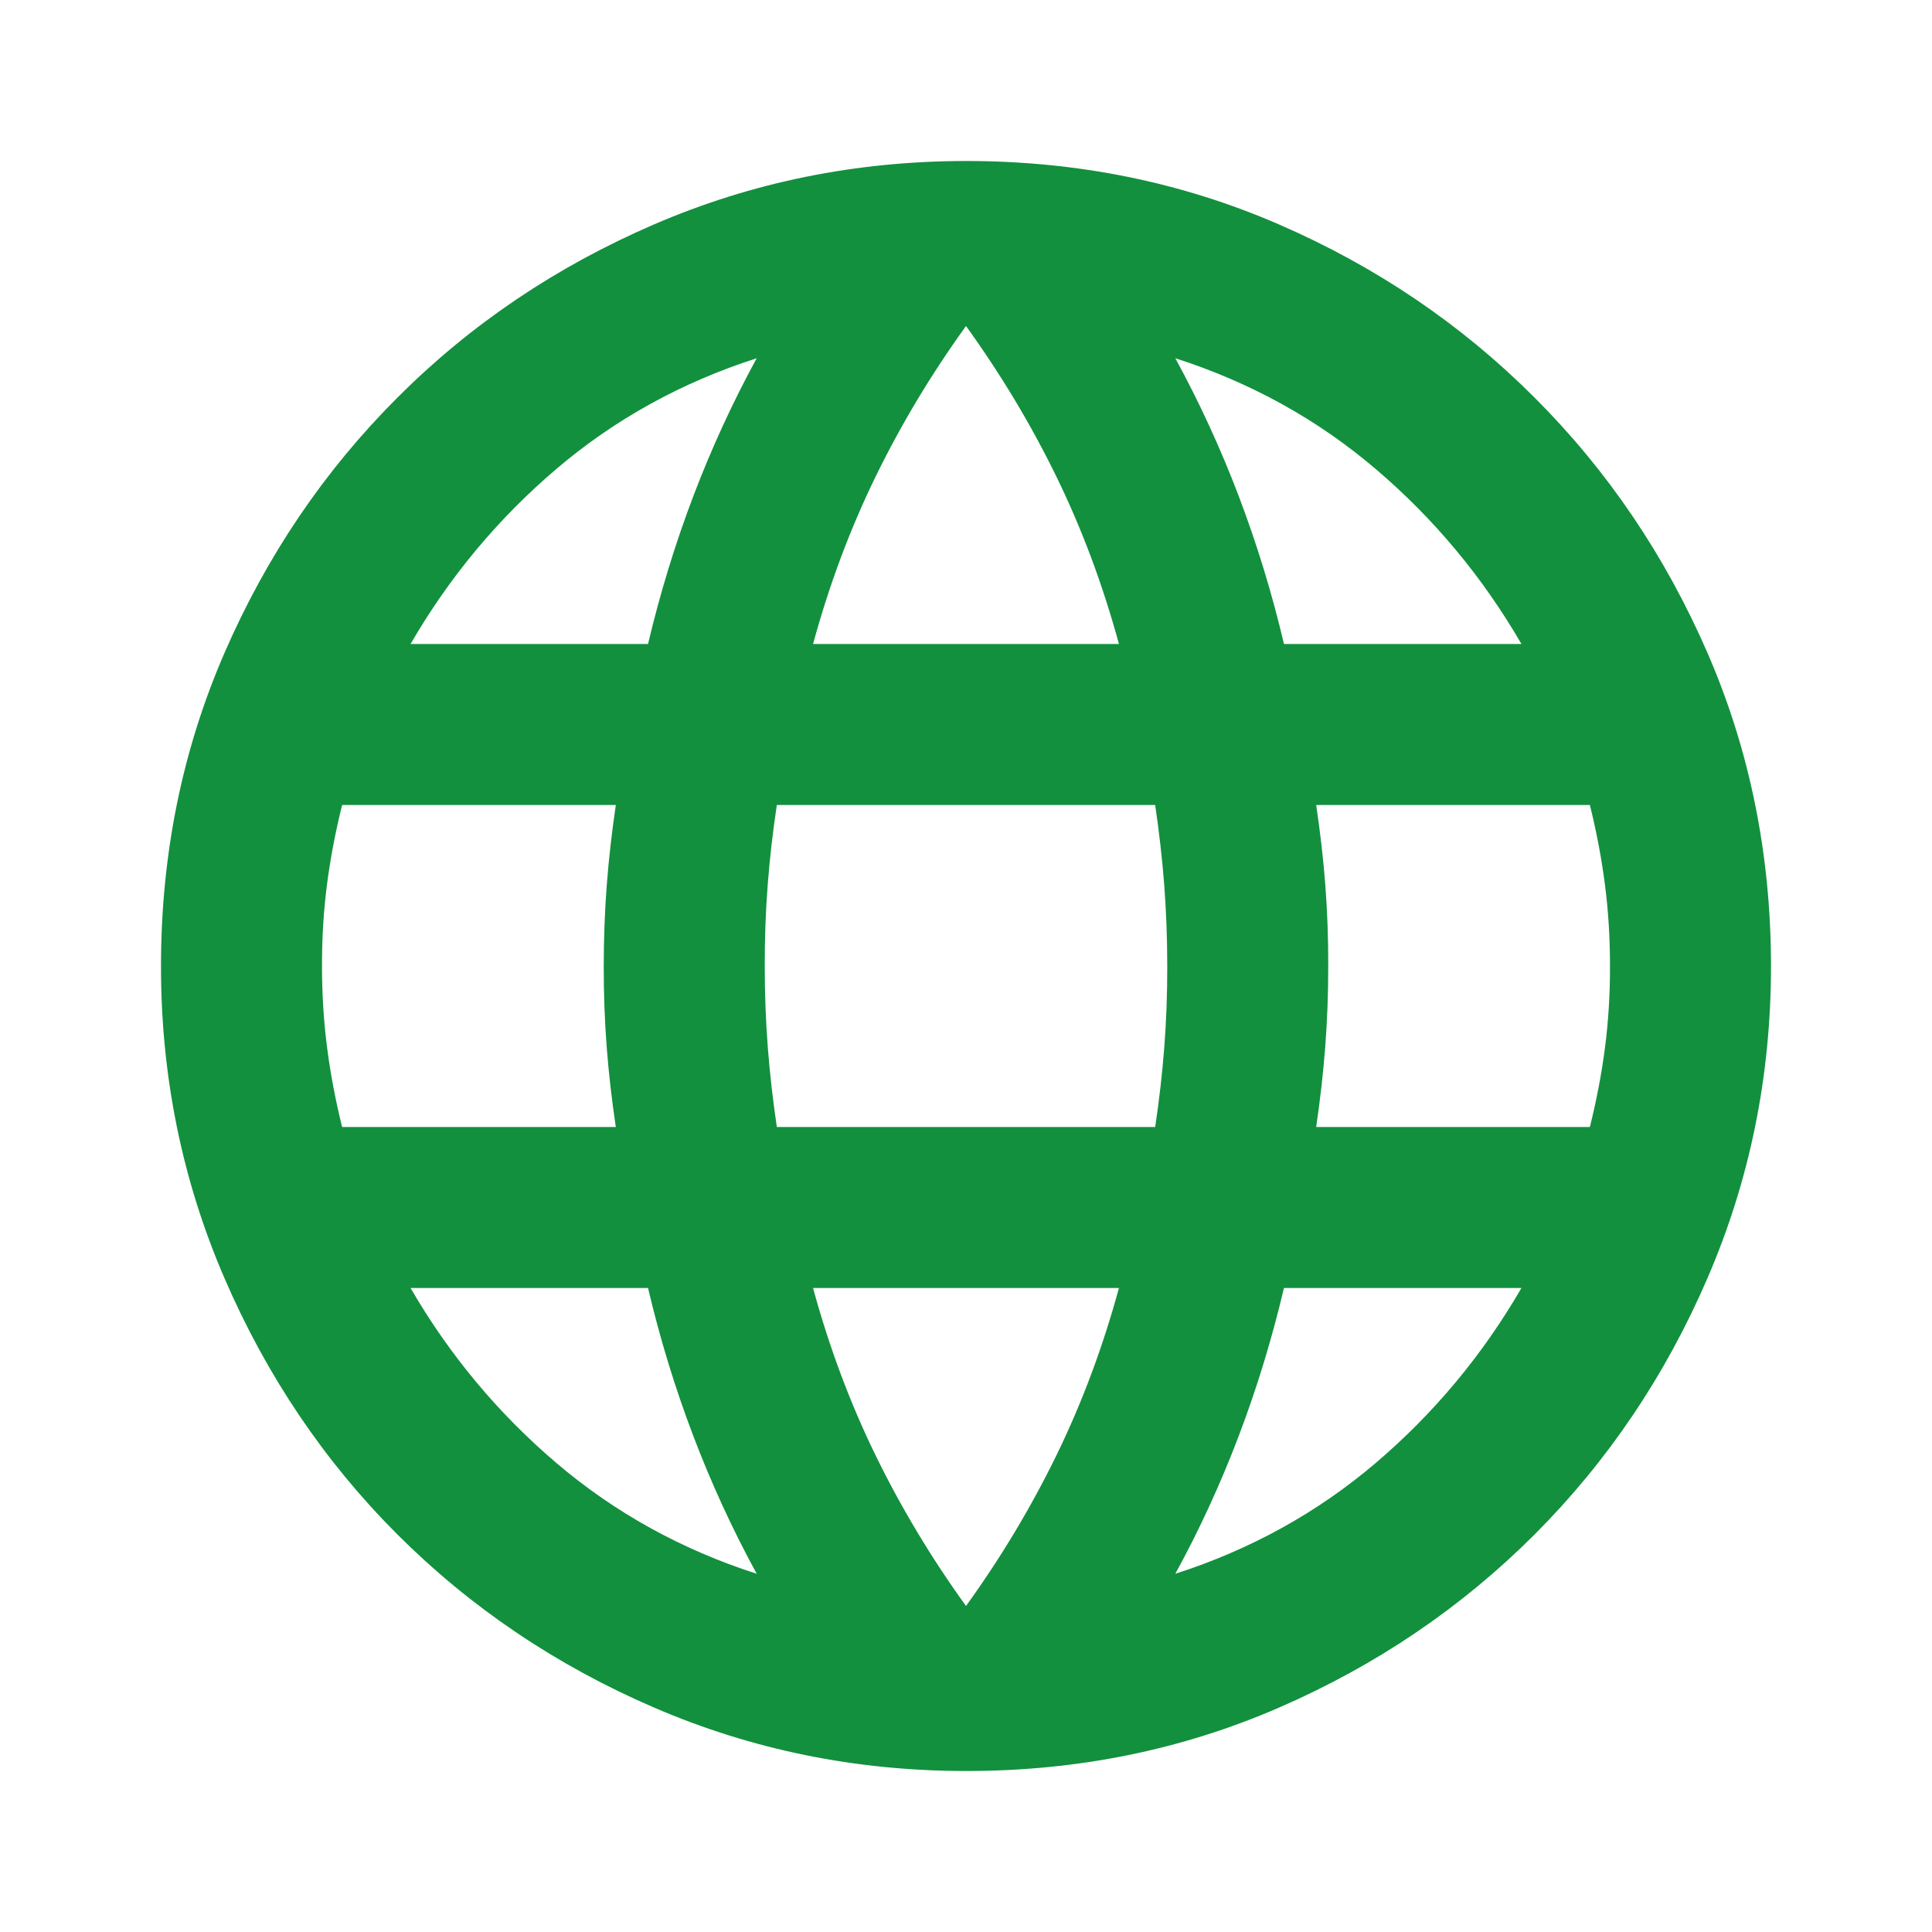
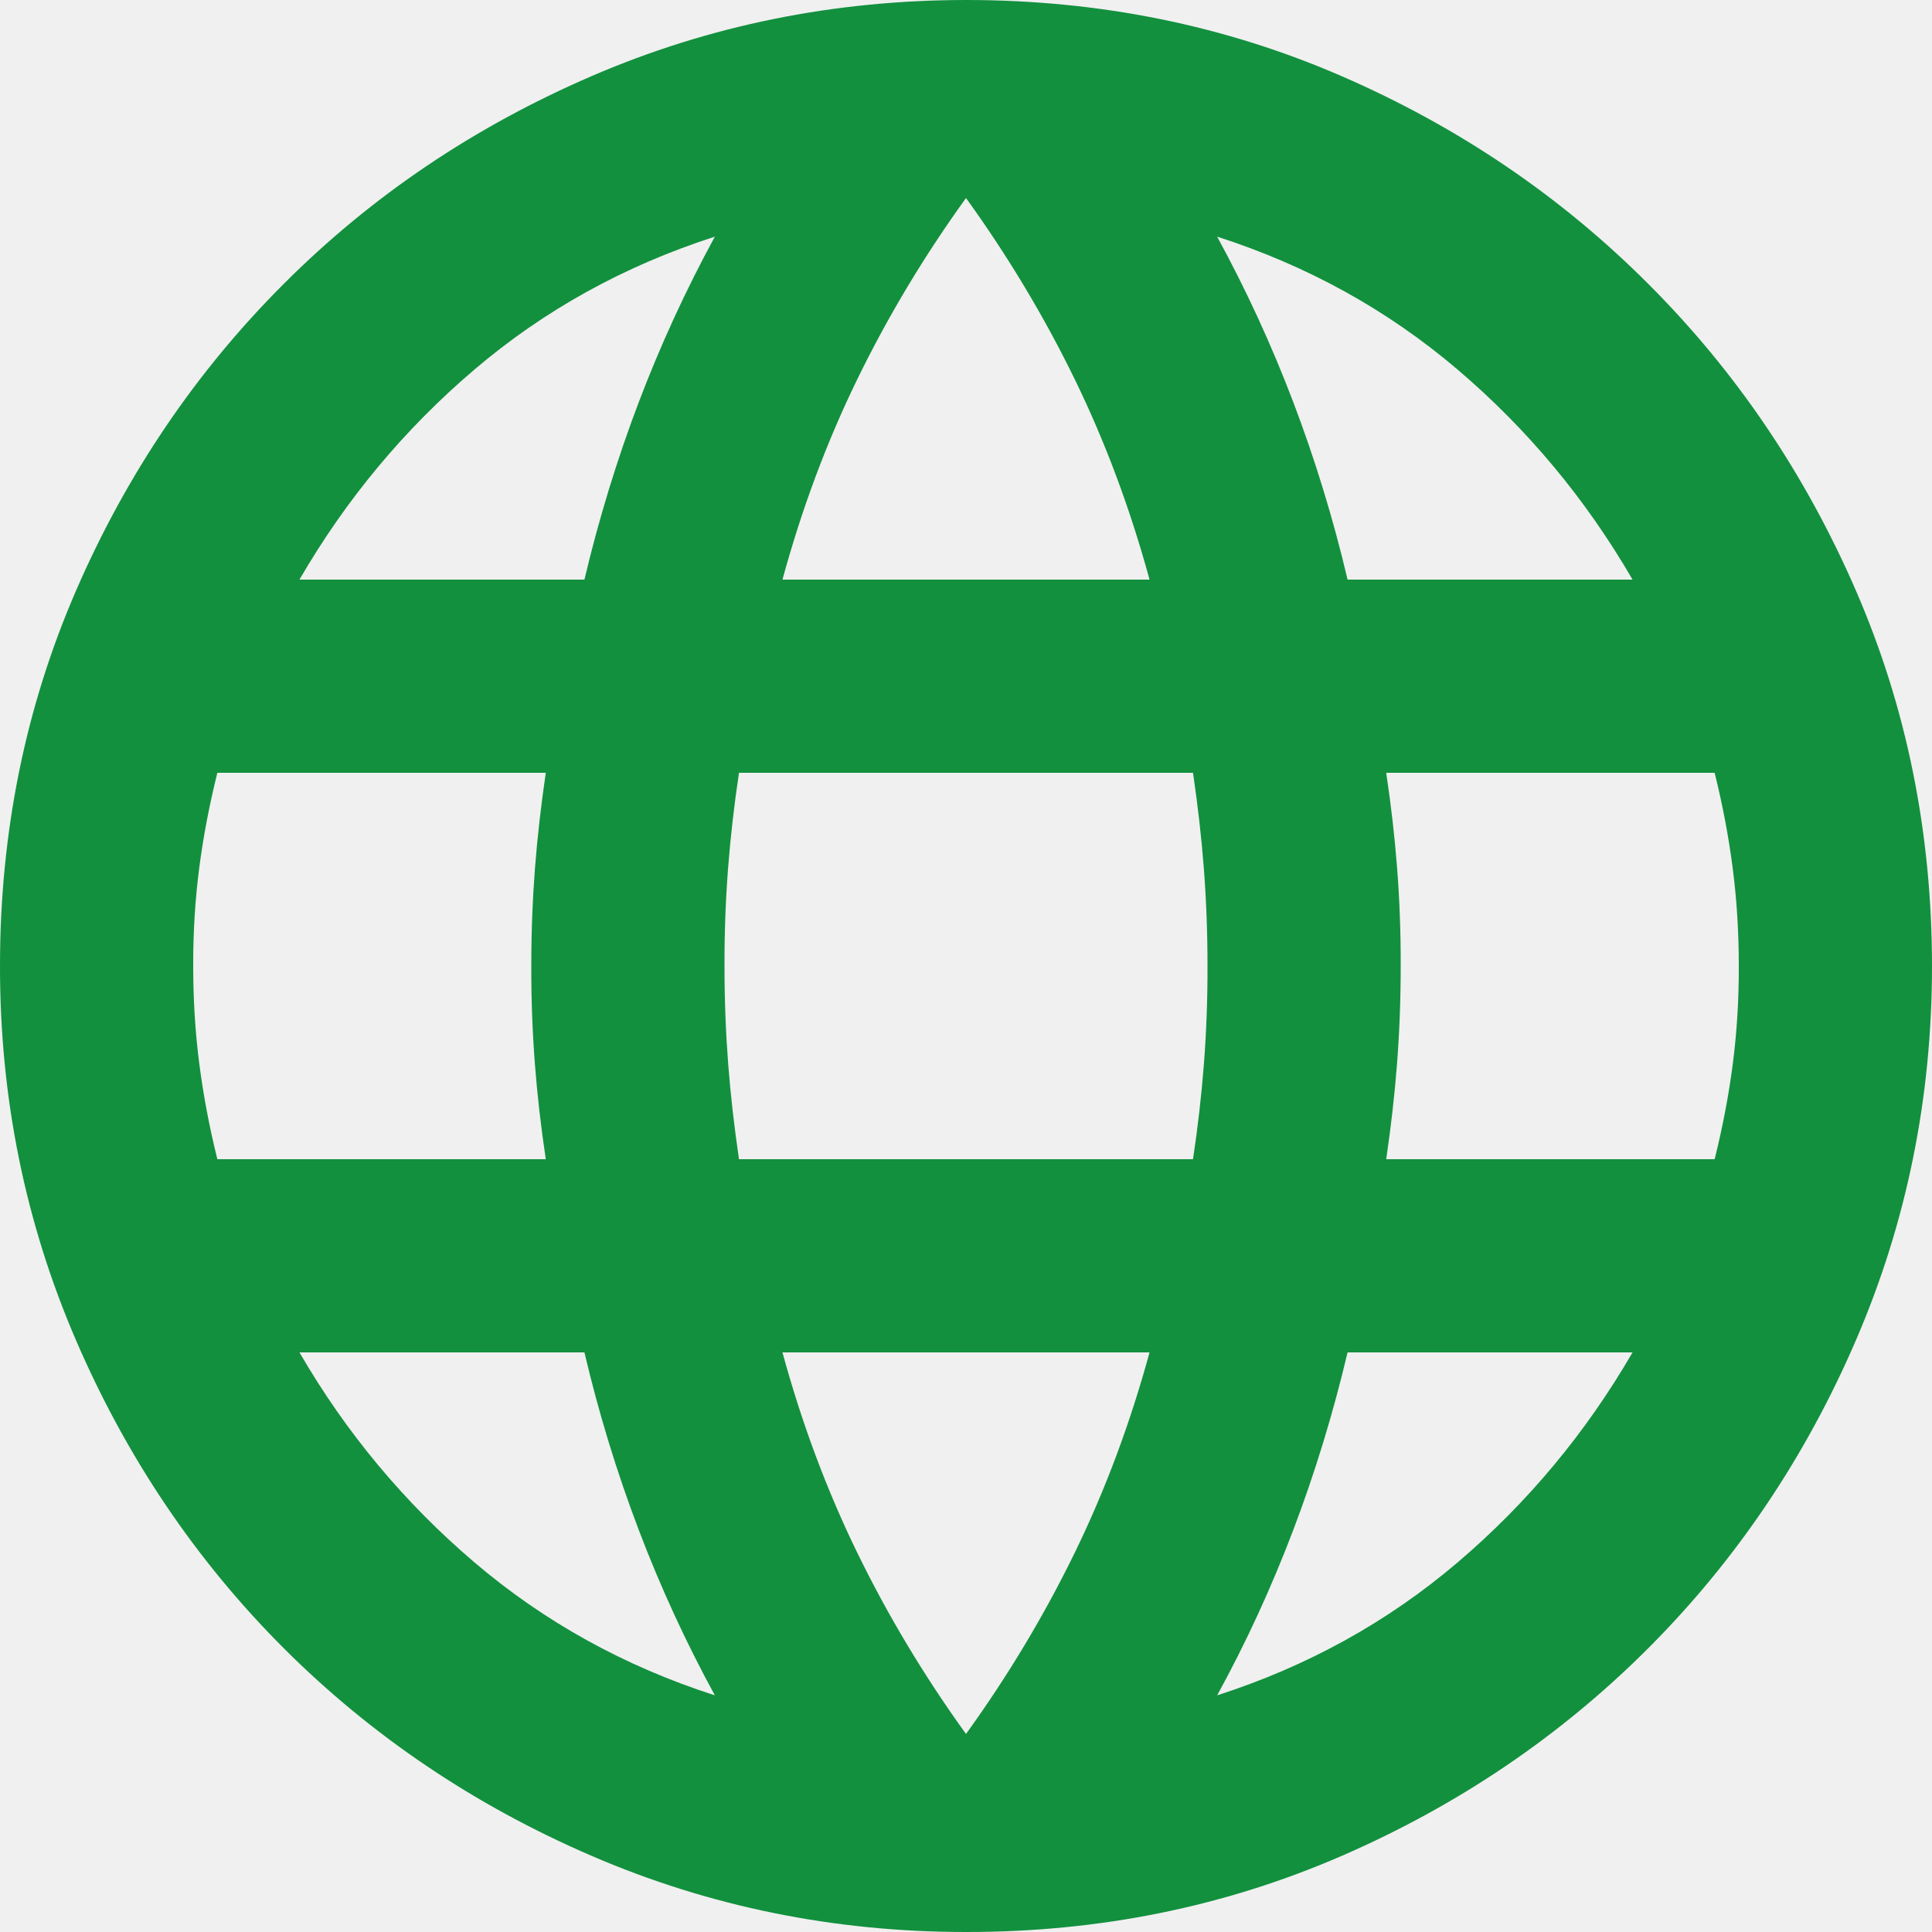
- <svg xmlns="http://www.w3.org/2000/svg" width="24" height="24" viewBox="0 0 24 24" fill="none">
-   <rect width="24" height="24" fill="#E5E5E5" />
-   <g id="Main">
-     <rect width="1920" height="5618" transform="translate(-1551 -49)" fill="white" />
-     <g id="Group 199">
-       <g id="Group 312">
-         <g id="material-symbols:language">
-           <path id="Vector" d="M12 22C10.633 22 9.342 21.737 8.125 21.212C6.908 20.687 5.846 19.97 4.937 19.062C4.029 18.154 3.312 17.092 2.787 15.875C2.262 14.658 1.999 13.367 2 12C2 10.617 2.263 9.321 2.788 8.112C3.313 6.903 4.03 5.845 4.938 4.938C5.846 4.029 6.908 3.313 8.124 2.788C9.34 2.263 10.632 2.001 12 2C13.383 2 14.679 2.263 15.888 2.788C17.097 3.313 18.155 4.03 19.062 4.938C19.971 5.846 20.687 6.904 21.212 8.113C21.737 9.322 21.999 10.617 22 12C22 13.367 21.737 14.658 21.212 15.875C20.687 17.092 19.97 18.154 19.062 19.063C18.154 19.971 17.096 20.688 15.887 21.213C14.678 21.738 13.383 22.001 12 22ZM12 19.95C12.433 19.35 12.808 18.725 13.125 18.075C13.442 17.425 13.7 16.733 13.9 16H10.1C10.3 16.733 10.558 17.425 10.875 18.075C11.192 18.725 11.567 19.35 12 19.95ZM9.4 19.55C9.1 19 8.837 18.429 8.612 17.837C8.387 17.245 8.199 16.633 8.05 16H5.1C5.583 16.833 6.188 17.558 6.913 18.175C7.638 18.792 8.467 19.25 9.4 19.55ZM14.6 19.55C15.533 19.25 16.363 18.792 17.088 18.175C17.813 17.558 18.417 16.833 18.9 16H15.95C15.8 16.633 15.613 17.246 15.388 17.838C15.163 18.43 14.901 19.001 14.6 19.55ZM4.25 14H7.65C7.6 13.667 7.562 13.337 7.537 13.012C7.512 12.687 7.499 12.349 7.5 12C7.5 11.65 7.513 11.313 7.538 10.988C7.563 10.663 7.601 10.334 7.65 10H4.25C4.167 10.333 4.104 10.663 4.062 10.988C4.02 11.313 3.999 11.651 4 12C4 12.35 4.021 12.687 4.063 13.012C4.105 13.337 4.167 13.666 4.25 14ZM9.65 14H14.35C14.4 13.667 14.438 13.337 14.463 13.012C14.488 12.687 14.501 12.349 14.5 12C14.5 11.65 14.487 11.313 14.462 10.988C14.437 10.663 14.399 10.334 14.35 10H9.65C9.6 10.333 9.562 10.663 9.537 10.988C9.512 11.313 9.499 11.651 9.5 12C9.5 12.35 9.513 12.687 9.538 13.012C9.563 13.337 9.601 13.666 9.65 14ZM16.35 14H19.75C19.833 13.667 19.896 13.337 19.938 13.012C19.98 12.687 20.001 12.349 20 12C20 11.65 19.979 11.313 19.937 10.988C19.895 10.663 19.833 10.334 19.75 10H16.35C16.4 10.333 16.438 10.663 16.463 10.988C16.488 11.313 16.501 11.651 16.5 12C16.5 12.35 16.487 12.687 16.462 13.012C16.437 13.337 16.399 13.666 16.35 14ZM15.95 8H18.9C18.417 7.167 17.813 6.442 17.088 5.825C16.363 5.208 15.534 4.75 14.6 4.45C14.9 5 15.163 5.571 15.388 6.163C15.613 6.755 15.801 7.367 15.95 8ZM10.1 8H13.9C13.7 7.267 13.442 6.575 13.125 5.925C12.808 5.275 12.433 4.65 12 4.05C11.567 4.65 11.192 5.275 10.875 5.925C10.558 6.575 10.3 7.267 10.1 8ZM5.1 8H8.05C8.2 7.367 8.388 6.754 8.613 6.162C8.838 5.57 9.101 4.999 9.4 4.45C8.467 4.75 7.637 5.208 6.912 5.825C6.187 6.442 5.583 7.167 5.1 8Z" fill="#12903E" />
-         </g>
-       </g>
-     </g>
-   </g>
+ <svg xmlns="http://www.w3.org/2000/svg" width="20" height="20" viewBox="0 0 20 20" fill="none">
+   <path d="M10 20C8.633 20 7.342 19.737 6.125 19.212C4.908 18.687 3.846 17.97 2.937 17.062C2.029 16.154 1.312 15.092 0.787 13.875C0.262 12.658 -0.001 11.367 1.26743e-06 10C1.26743e-06 8.617 0.263 7.321 0.788 6.112C1.313 4.903 2.03 3.845 2.938 2.938C3.846 2.029 4.908 1.313 6.124 0.788C7.34 0.263 8.632 0.001 10 0C11.383 0 12.679 0.263 13.888 0.788C15.097 1.313 16.155 2.03 17.062 2.938C17.971 3.846 18.687 4.904 19.212 6.113C19.737 7.322 19.999 8.617 20 10C20 11.367 19.737 12.658 19.212 13.875C18.687 15.092 17.97 16.154 17.062 17.063C16.154 17.971 15.096 18.688 13.887 19.213C12.678 19.738 11.383 20.001 10 20ZM10 17.95C10.433 17.35 10.808 16.725 11.125 16.075C11.442 15.425 11.7 14.733 11.9 14H8.1C8.3 14.733 8.558 15.425 8.875 16.075C9.192 16.725 9.567 17.35 10 17.95ZM7.4 17.55C7.1 17 6.837 16.429 6.612 15.837C6.387 15.245 6.199 14.633 6.05 14H3.1C3.583 14.833 4.188 15.558 4.913 16.175C5.638 16.792 6.467 17.25 7.4 17.55ZM12.6 17.55C13.533 17.25 14.363 16.792 15.088 16.175C15.813 15.558 16.417 14.833 16.9 14H13.95C13.8 14.633 13.613 15.246 13.388 15.838C13.163 16.43 12.901 17.001 12.6 17.55ZM2.25 12H5.65C5.6 11.667 5.562 11.337 5.537 11.012C5.512 10.687 5.499 10.349 5.5 10C5.5 9.65 5.513 9.313 5.538 8.988C5.563 8.663 5.601 8.334 5.65 8H2.25C2.167 8.333 2.104 8.663 2.062 8.988C2.02 9.313 1.999 9.651 2 10C2 10.35 2.021 10.687 2.063 11.012C2.105 11.337 2.167 11.666 2.25 12ZM7.65 12H12.35C12.4 11.667 12.438 11.337 12.463 11.012C12.488 10.687 12.501 10.349 12.5 10C12.5 9.65 12.487 9.313 12.462 8.988C12.437 8.663 12.399 8.334 12.35 8H7.65C7.6 8.333 7.562 8.663 7.537 8.988C7.512 9.313 7.499 9.651 7.5 10C7.5 10.35 7.513 10.687 7.538 11.012C7.563 11.337 7.601 11.666 7.65 12ZM14.35 12H17.75C17.833 11.667 17.896 11.337 17.938 11.012C17.98 10.687 18.001 10.349 18 10C18 9.65 17.979 9.313 17.937 8.988C17.895 8.663 17.833 8.334 17.75 8H14.35C14.4 8.333 14.438 8.663 14.463 8.988C14.488 9.313 14.501 9.651 14.5 10C14.5 10.35 14.487 10.687 14.462 11.012C14.437 11.337 14.399 11.666 14.35 12ZM13.95 6H16.9C16.417 5.167 15.813 4.442 15.088 3.825C14.363 3.208 13.534 2.75 12.6 2.45C12.9 3 13.163 3.571 13.388 4.163C13.613 4.755 13.801 5.367 13.95 6ZM8.1 6H11.9C11.7 5.267 11.442 4.575 11.125 3.925C10.808 3.275 10.433 2.65 10 2.05C9.567 2.65 9.192 3.275 8.875 3.925C8.558 4.575 8.3 5.267 8.1 6ZM3.1 6H6.05C6.2 5.367 6.388 4.754 6.613 4.162C6.838 3.57 7.101 2.999 7.4 2.45C6.467 2.75 5.637 3.208 4.912 3.825C4.187 4.442 3.583 5.167 3.1 6Z" fill="#12903E" />
</svg>
